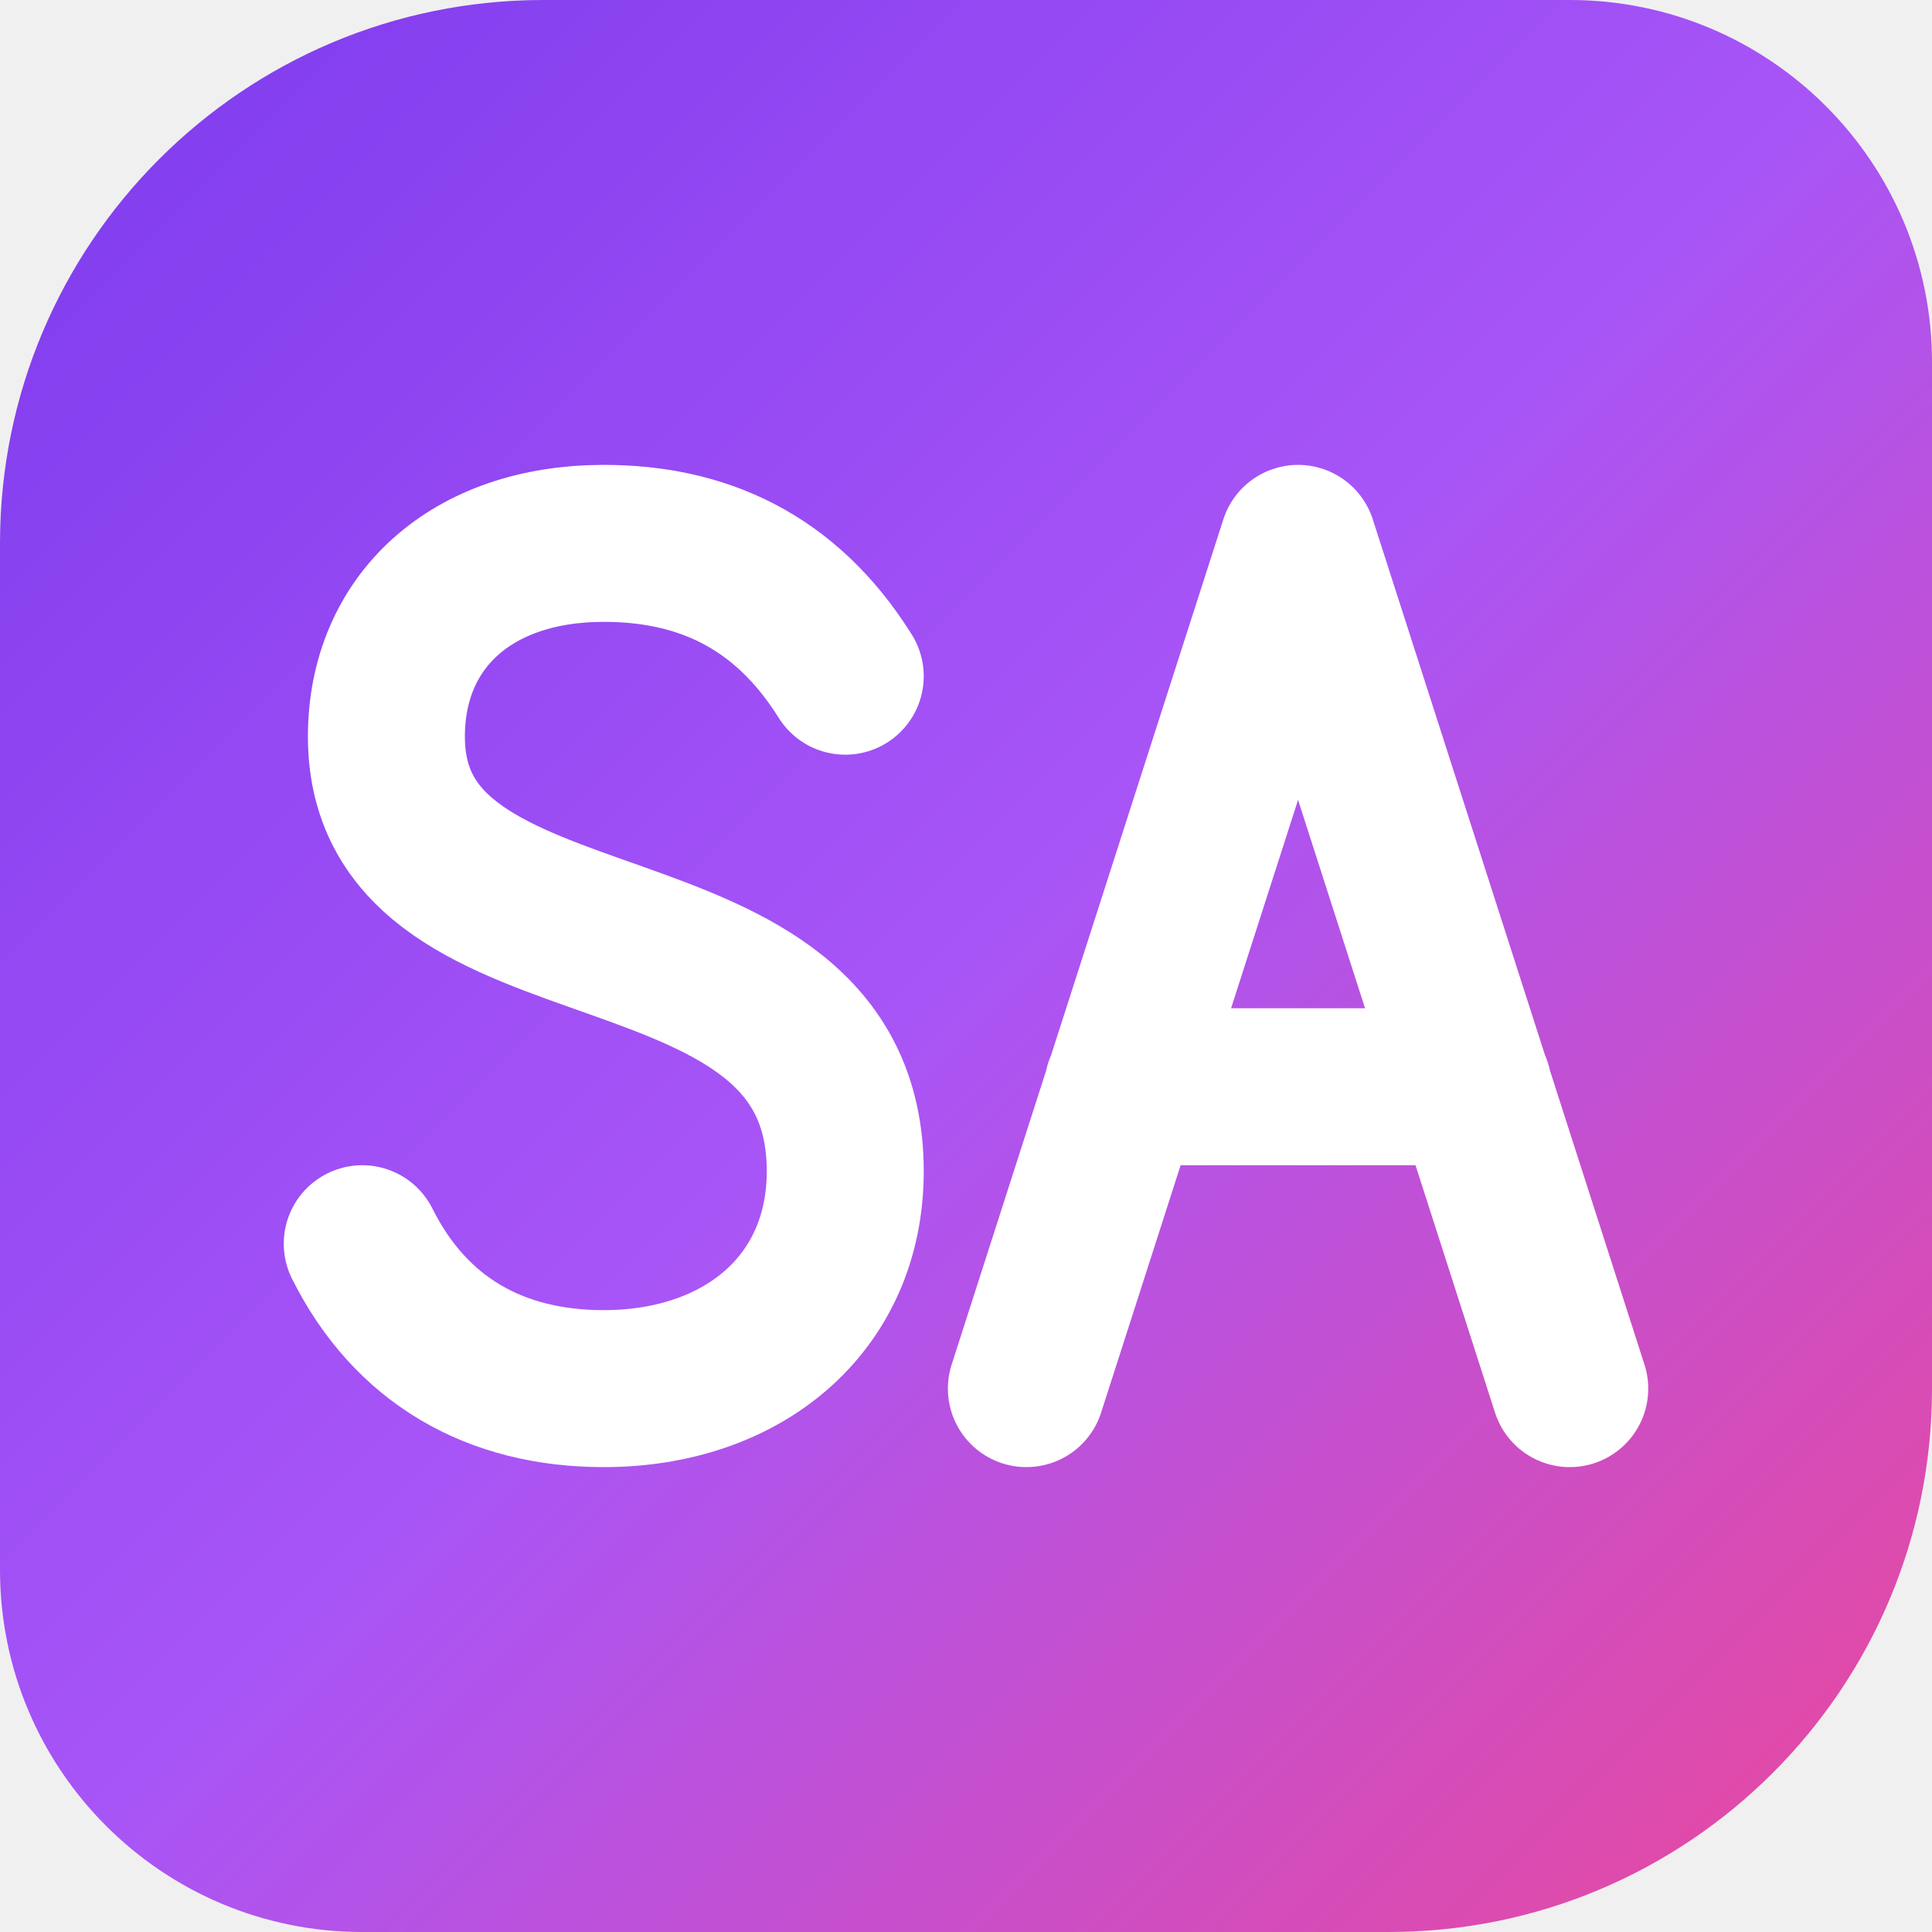
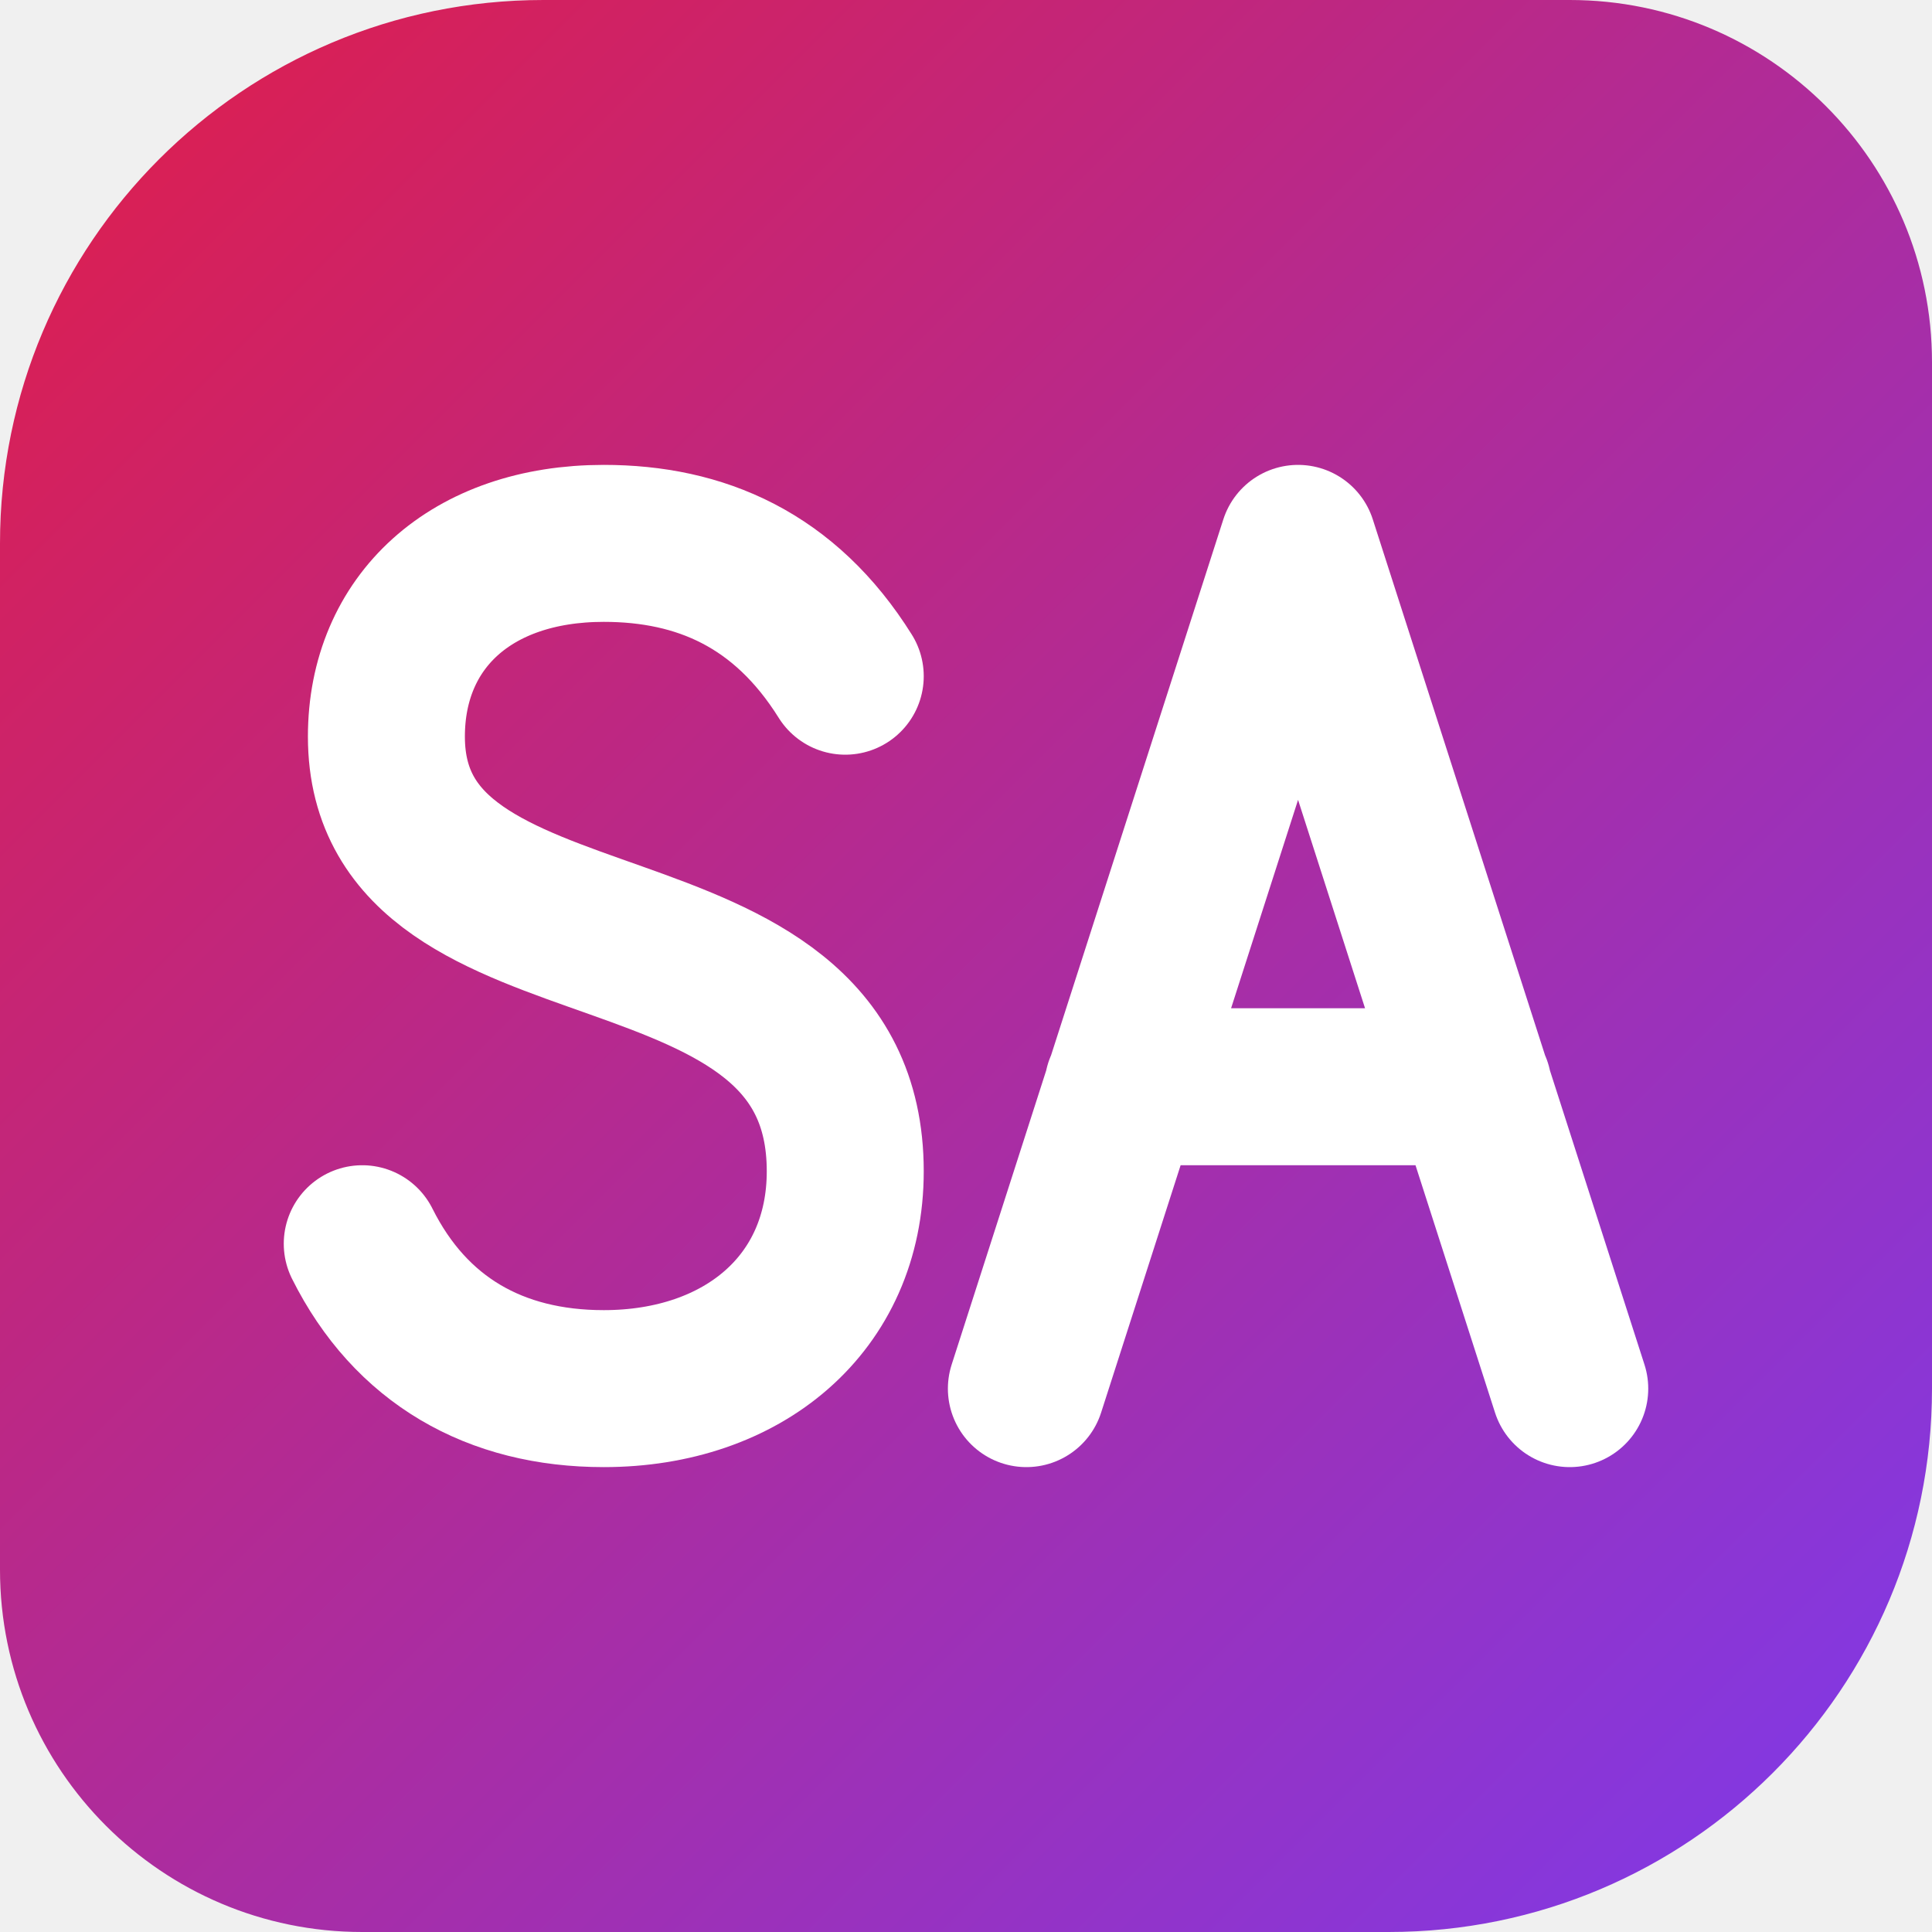
<svg xmlns="http://www.w3.org/2000/svg" viewBox="0 0 32 32">
  <defs>
    <linearGradient id="g" x1="0" y1="0" x2="1" y2="1">
-       <stop offset="0" stop-color="#7c3aed" />
-       <stop offset=".5" stop-color="#a855f7" />
-       <stop offset="1" stop-color="#ec4899" />
+       <stop offset="0" stop-color="#e11d48" />
+       <stop offset="1" stop-color="#7c3aed" />
    </linearGradient>
  </defs>
  <path fill="url(#g)" d="M9 0h17a6 6 0 0 1 6 6v17a9 9 0 0 1-9 9H6a6 6 0 0 1-6-6V9a9 9 0 0 1 9-9z" />
  <g fill="none" stroke="#fff" stroke-width="2.6" stroke-linecap="round" stroke-linejoin="round">
    <path d="M14 11.2C13 9.6 11.6 9 10 9 7.8 9 6.4 10.3 6.4 12.2c0 4.2 7.6 2.4 7.6 7.2 0 2.2-1.7 3.6-4 3.6-1.8 0-3.2-.8-4-2.4" />
    <path d="M17 23l4.5-14L26 23M18.6 18h5.8" />
  </g>
</svg>
